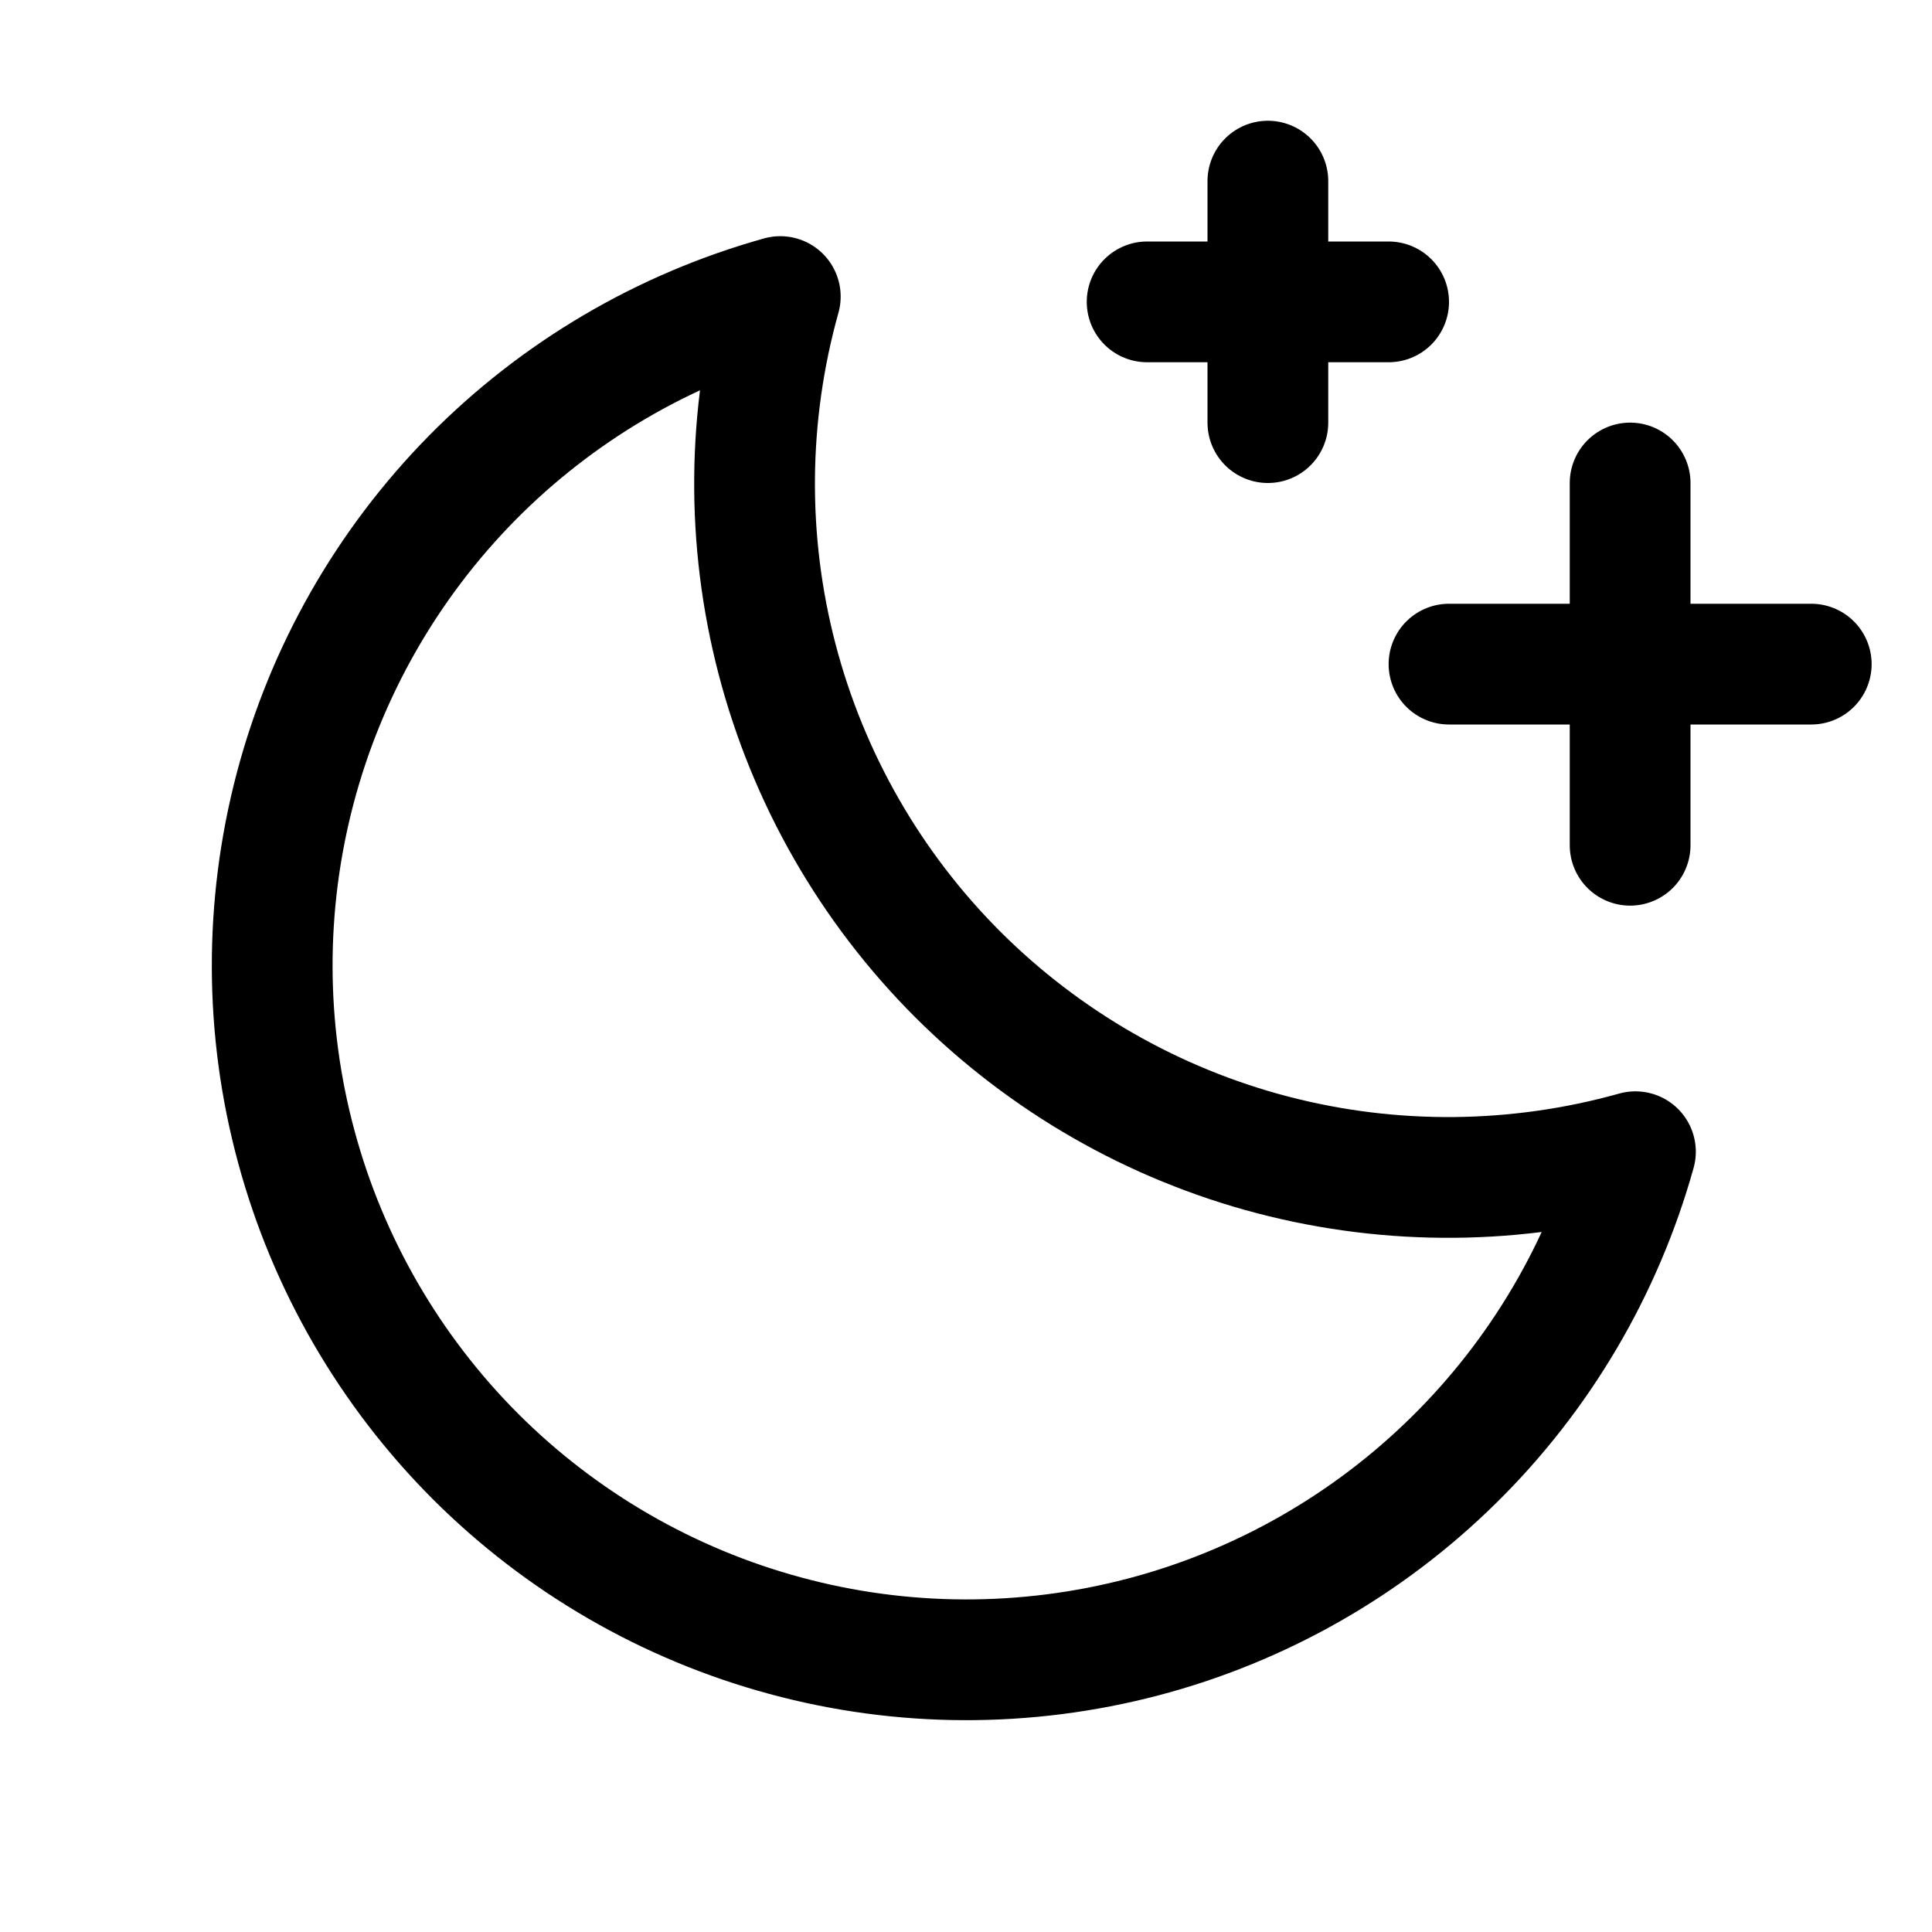
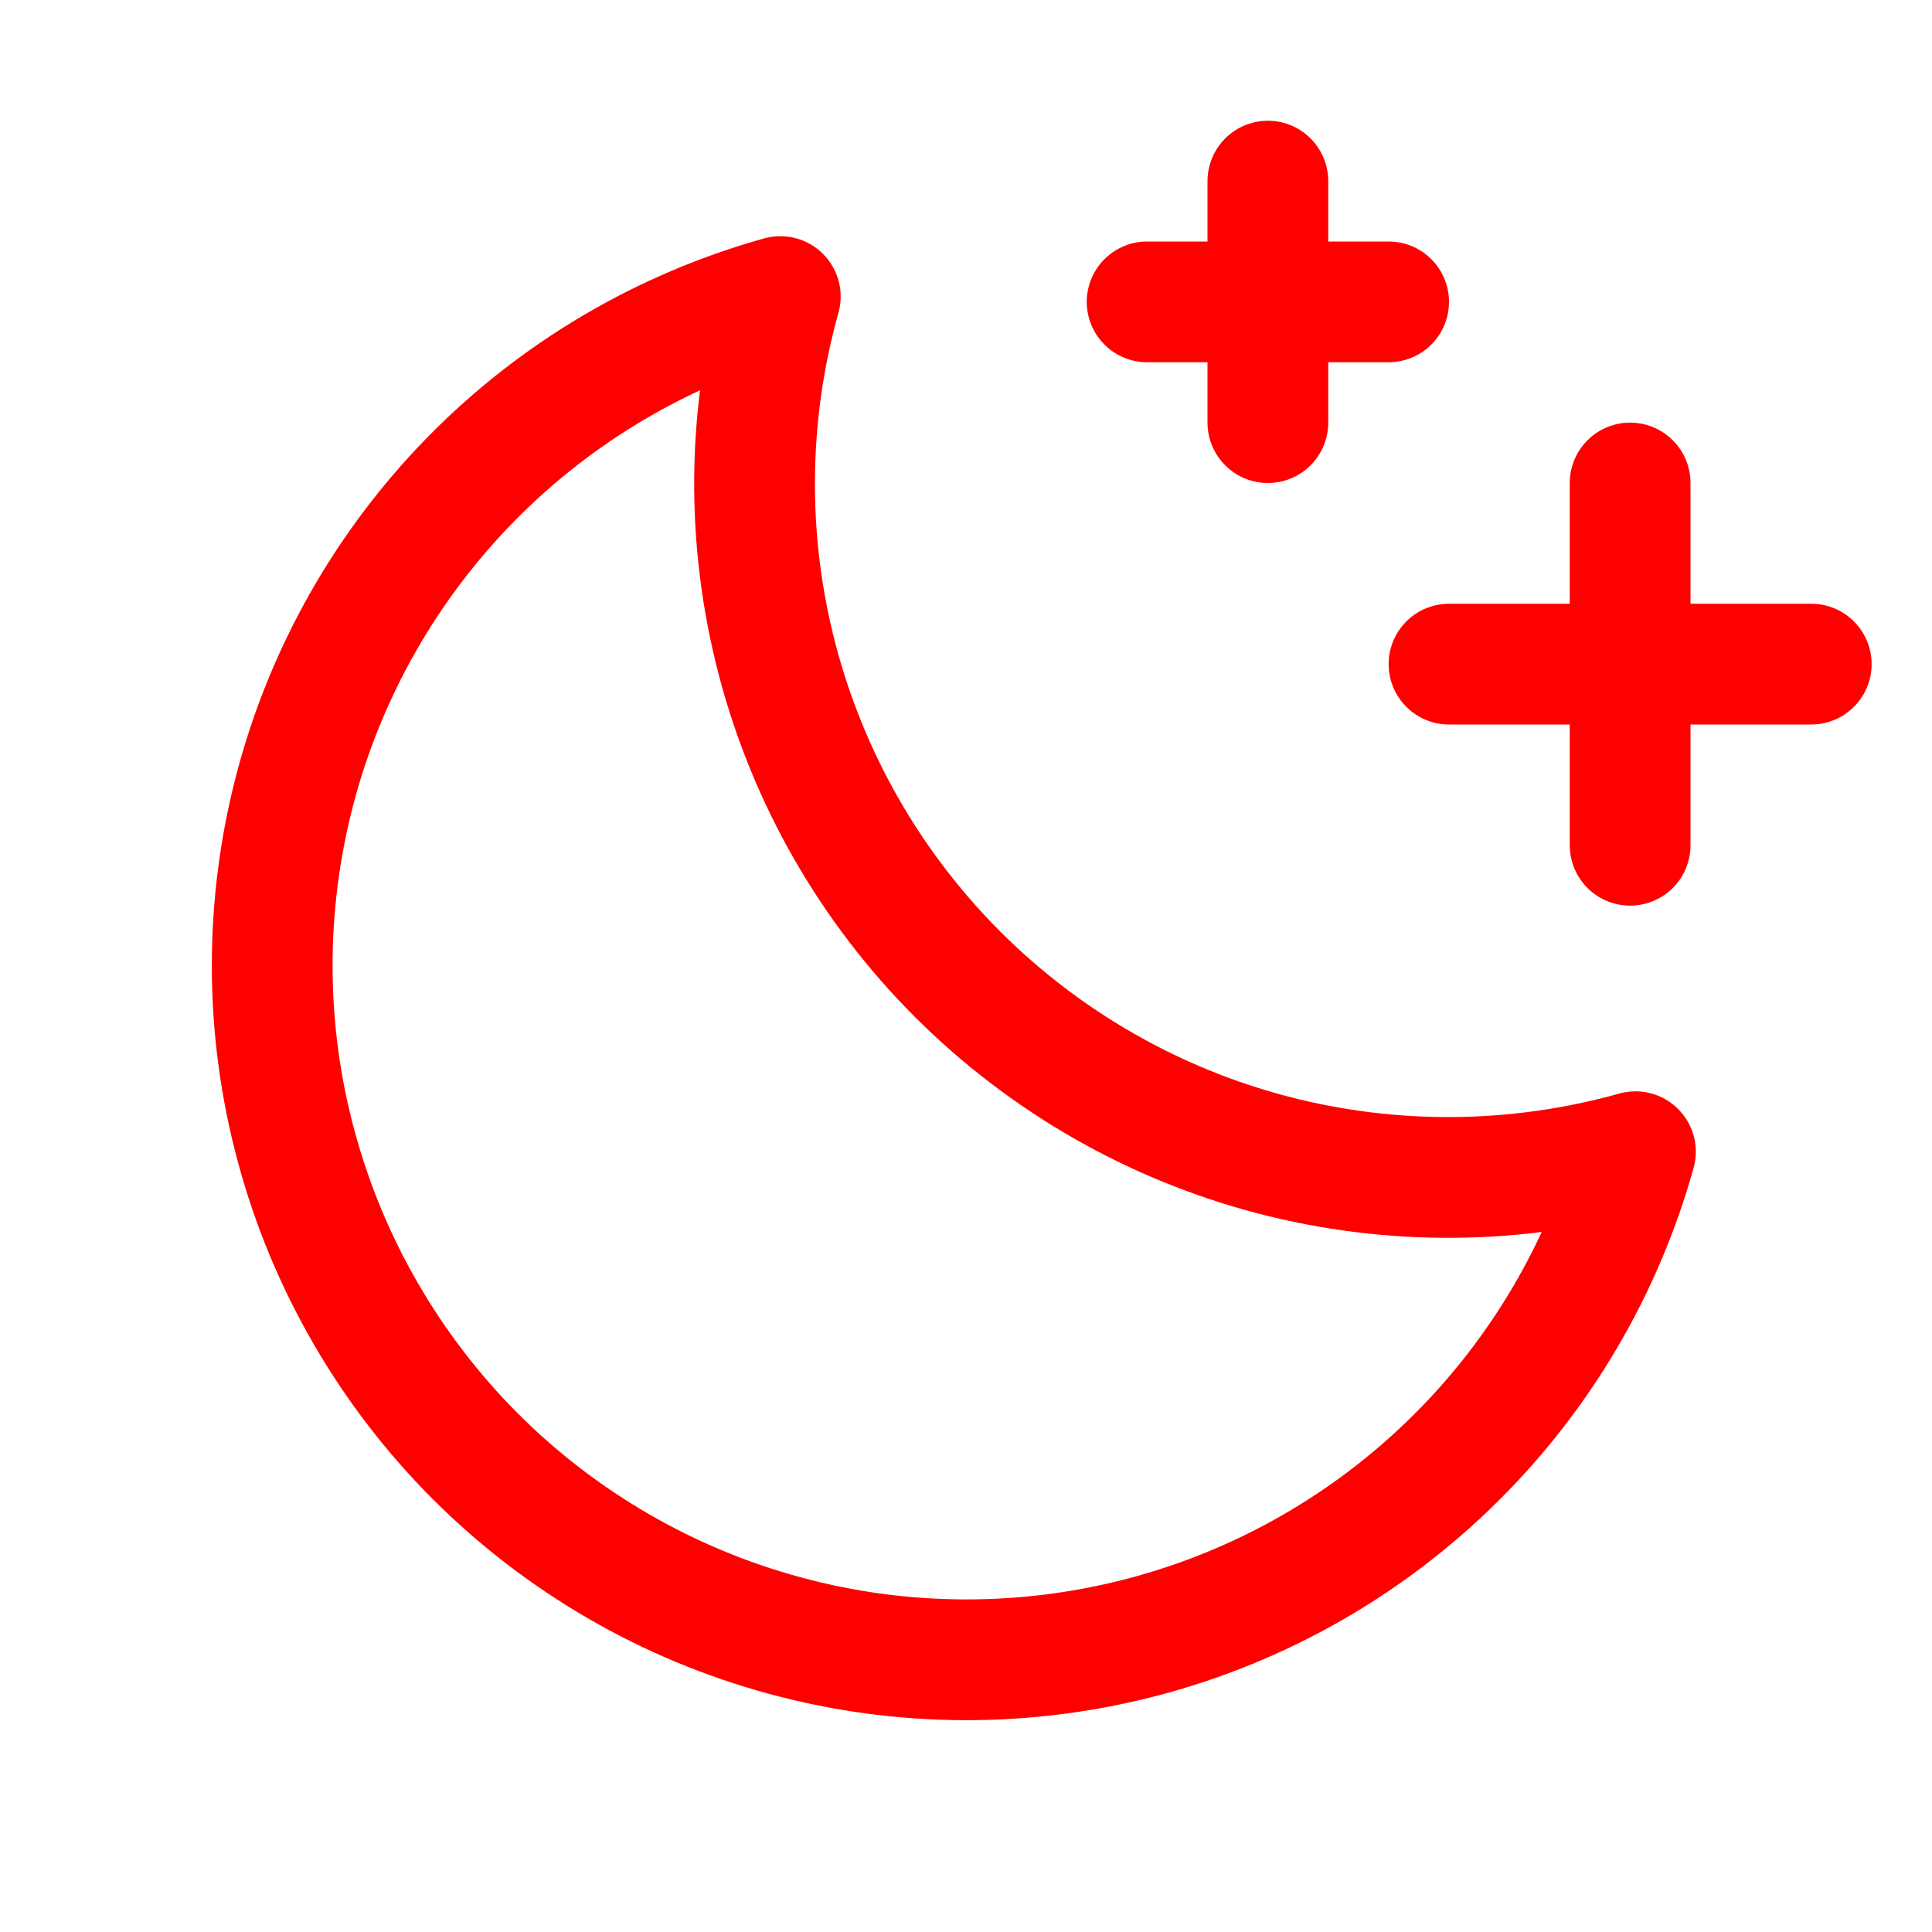
<svg xmlns="http://www.w3.org/2000/svg" width="16" height="16" viewBox="0 0 16 16" fill="none">
-   <path d="M13.5 7V4" stroke="black" stroke-linecap="round" stroke-linejoin="round" />
-   <path d="M15 5.5H12" stroke="black" stroke-linecap="round" stroke-linejoin="round" />
-   <path d="M10.5 1.5V3.5" stroke="black" stroke-linecap="round" stroke-linejoin="round" />
-   <path d="M11.5 2.5H9.5" stroke="black" stroke-linecap="round" stroke-linejoin="round" />
-   <path d="M13.544 9.538C12.562 9.813 11.525 9.822 10.538 9.564C9.552 9.306 8.652 8.789 7.931 8.069C7.21 7.348 6.694 6.448 6.436 5.461C6.178 4.475 6.187 3.438 6.462 2.456C5.495 2.726 4.614 3.244 3.909 3.959C3.204 4.675 2.698 5.563 2.443 6.534C2.188 7.506 2.191 8.528 2.454 9.497C2.716 10.467 3.228 11.351 3.938 12.062C4.649 12.772 5.533 13.284 6.503 13.546C7.472 13.809 8.494 13.812 9.466 13.557C10.437 13.302 11.325 12.796 12.04 12.091C12.756 11.386 13.274 10.505 13.544 9.538Z" stroke="black" stroke-linecap="round" stroke-linejoin="round" />
+   <path d="M13.5 7V4" stroke="red" stroke-linecap="round" stroke-linejoin="round" />
+   <path d="M15 5.5H12" stroke="red" stroke-linecap="round" stroke-linejoin="round" />
+   <path d="M10.5 1.5V3.5" stroke="red" stroke-linecap="round" stroke-linejoin="round" />
+   <path d="M11.5 2.5H9.5" stroke="red" stroke-linecap="round" stroke-linejoin="round" />
+   <path d="M13.544 9.538C12.562 9.813 11.525 9.822 10.538 9.564C9.552 9.306 8.652 8.789 7.931 8.069C7.21 7.348 6.694 6.448 6.436 5.461C6.178 4.475 6.187 3.438 6.462 2.456C5.495 2.726 4.614 3.244 3.909 3.959C3.204 4.675 2.698 5.563 2.443 6.534C2.188 7.506 2.191 8.528 2.454 9.497C2.716 10.467 3.228 11.351 3.938 12.062C4.649 12.772 5.533 13.284 6.503 13.546C7.472 13.809 8.494 13.812 9.466 13.557C10.437 13.302 11.325 12.796 12.04 12.091C12.756 11.386 13.274 10.505 13.544 9.538Z" stroke="red" stroke-linecap="round" stroke-linejoin="round" />
</svg>
